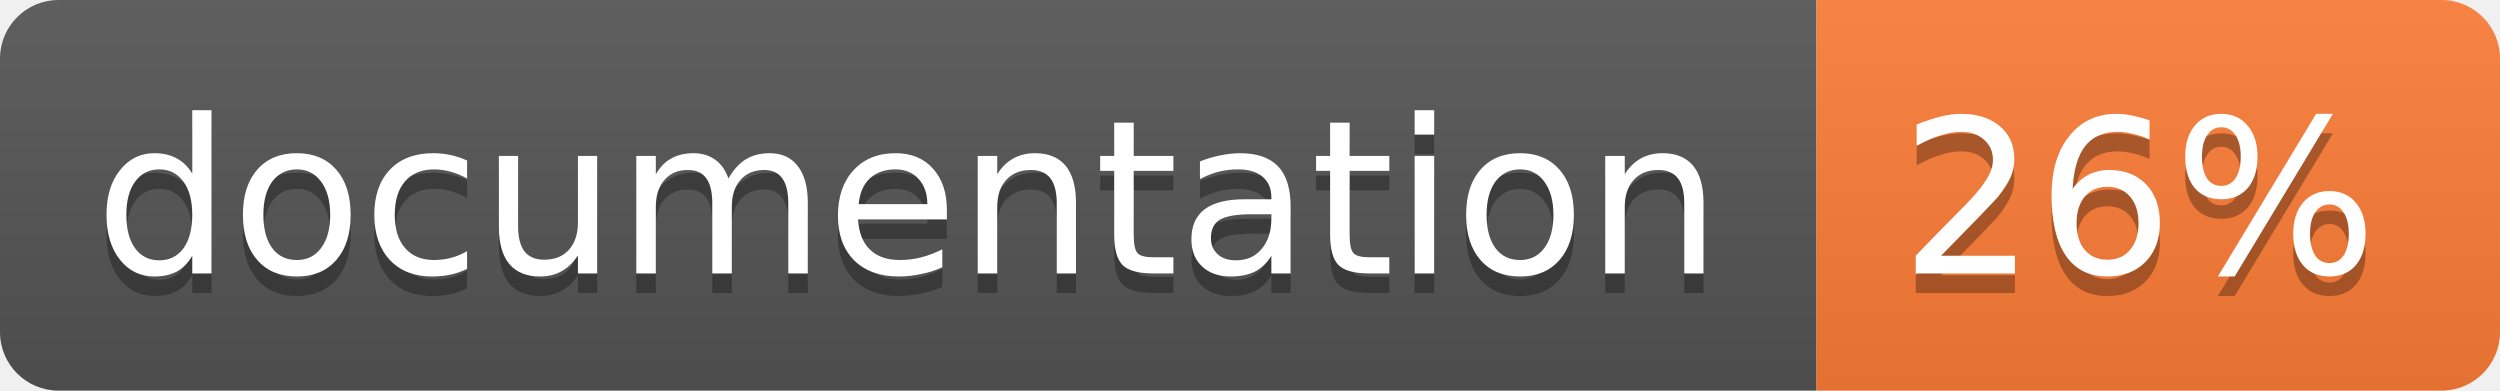
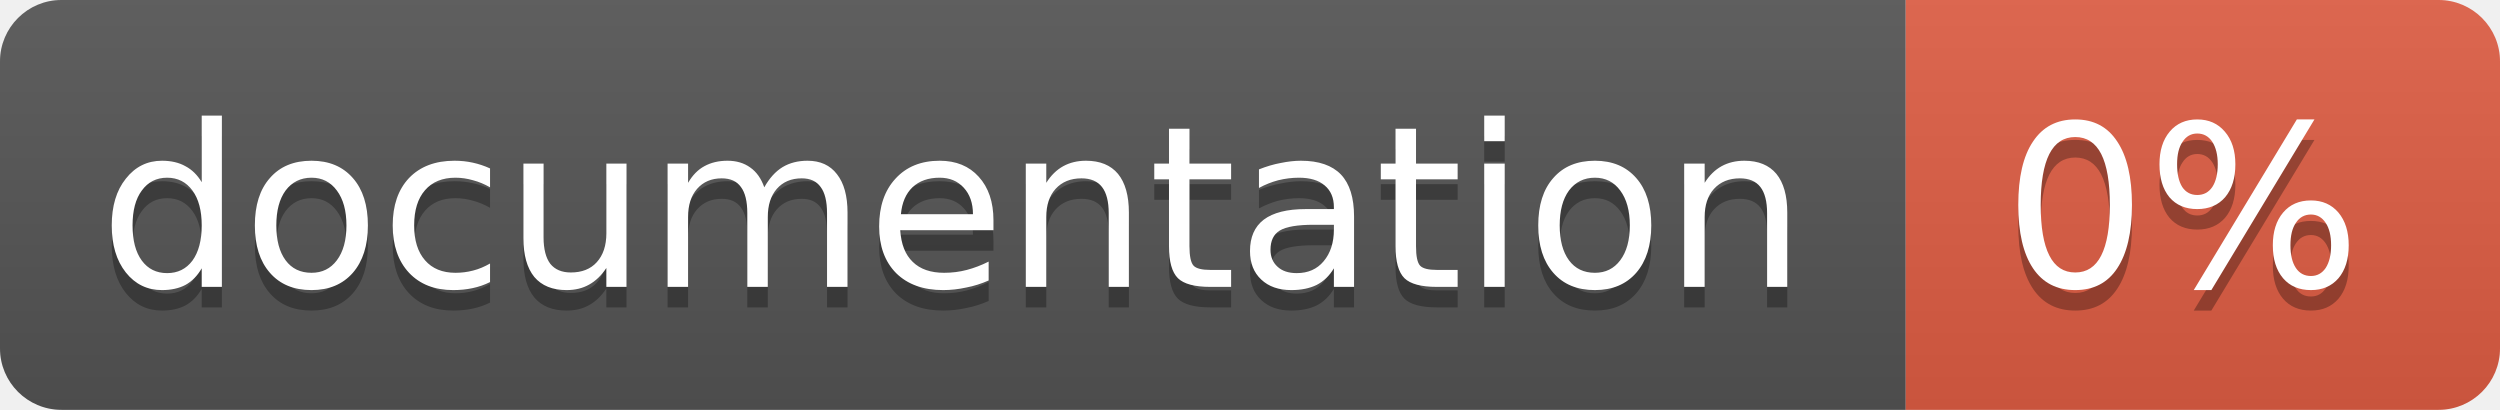
- <svg xmlns="http://www.w3.org/2000/svg" width="128" height="20">
+ <svg xmlns="http://www.w3.org/2000/svg" width="122" height="20">
  <linearGradient id="b" x2="0" y2="100%">
    <stop offset="0" stop-color="#bbb" stop-opacity=".1" />
    <stop offset="1" stop-opacity=".1" />
  </linearGradient>
  <clipPath id="a">
-     <rect width="128" height="20" rx="3" fill="#fff" />
+     <rect width="122" height="20" rx="3" fill="#fff" />
  </clipPath>
  <g clip-path="url(#a)">
    <path fill="#555" d="M0 0h93v20H0z" />
-     <path fill="#fe7d37" d="M93 0h35v20H93z" />
-     <path fill="url(#b)" d="M0 0h128v20H0z" />
+     <path fill="#e05d44" d="M93 0h29v20H93z" />
+     <path fill="url(#b)" d="M0 0h122v20H0z" />
  </g>
  <g fill="#fff" text-anchor="middle" font-family="DejaVu Sans,Verdana,Geneva,sans-serif" font-size="11">
    <text x="46.5" y="15" fill="#010101" fill-opacity=".3">documentation</text>
    <text x="46.5" y="14">documentation</text>
-     <text x="109.5" y="15" fill="#010101" fill-opacity=".3">26%</text>
-     <text x="109.5" y="14">26%</text>
+     <text x="106.5" y="15" fill="#010101" fill-opacity=".3">0%</text>
+     <text x="106.5" y="14">0%</text>
  </g>
</svg>
